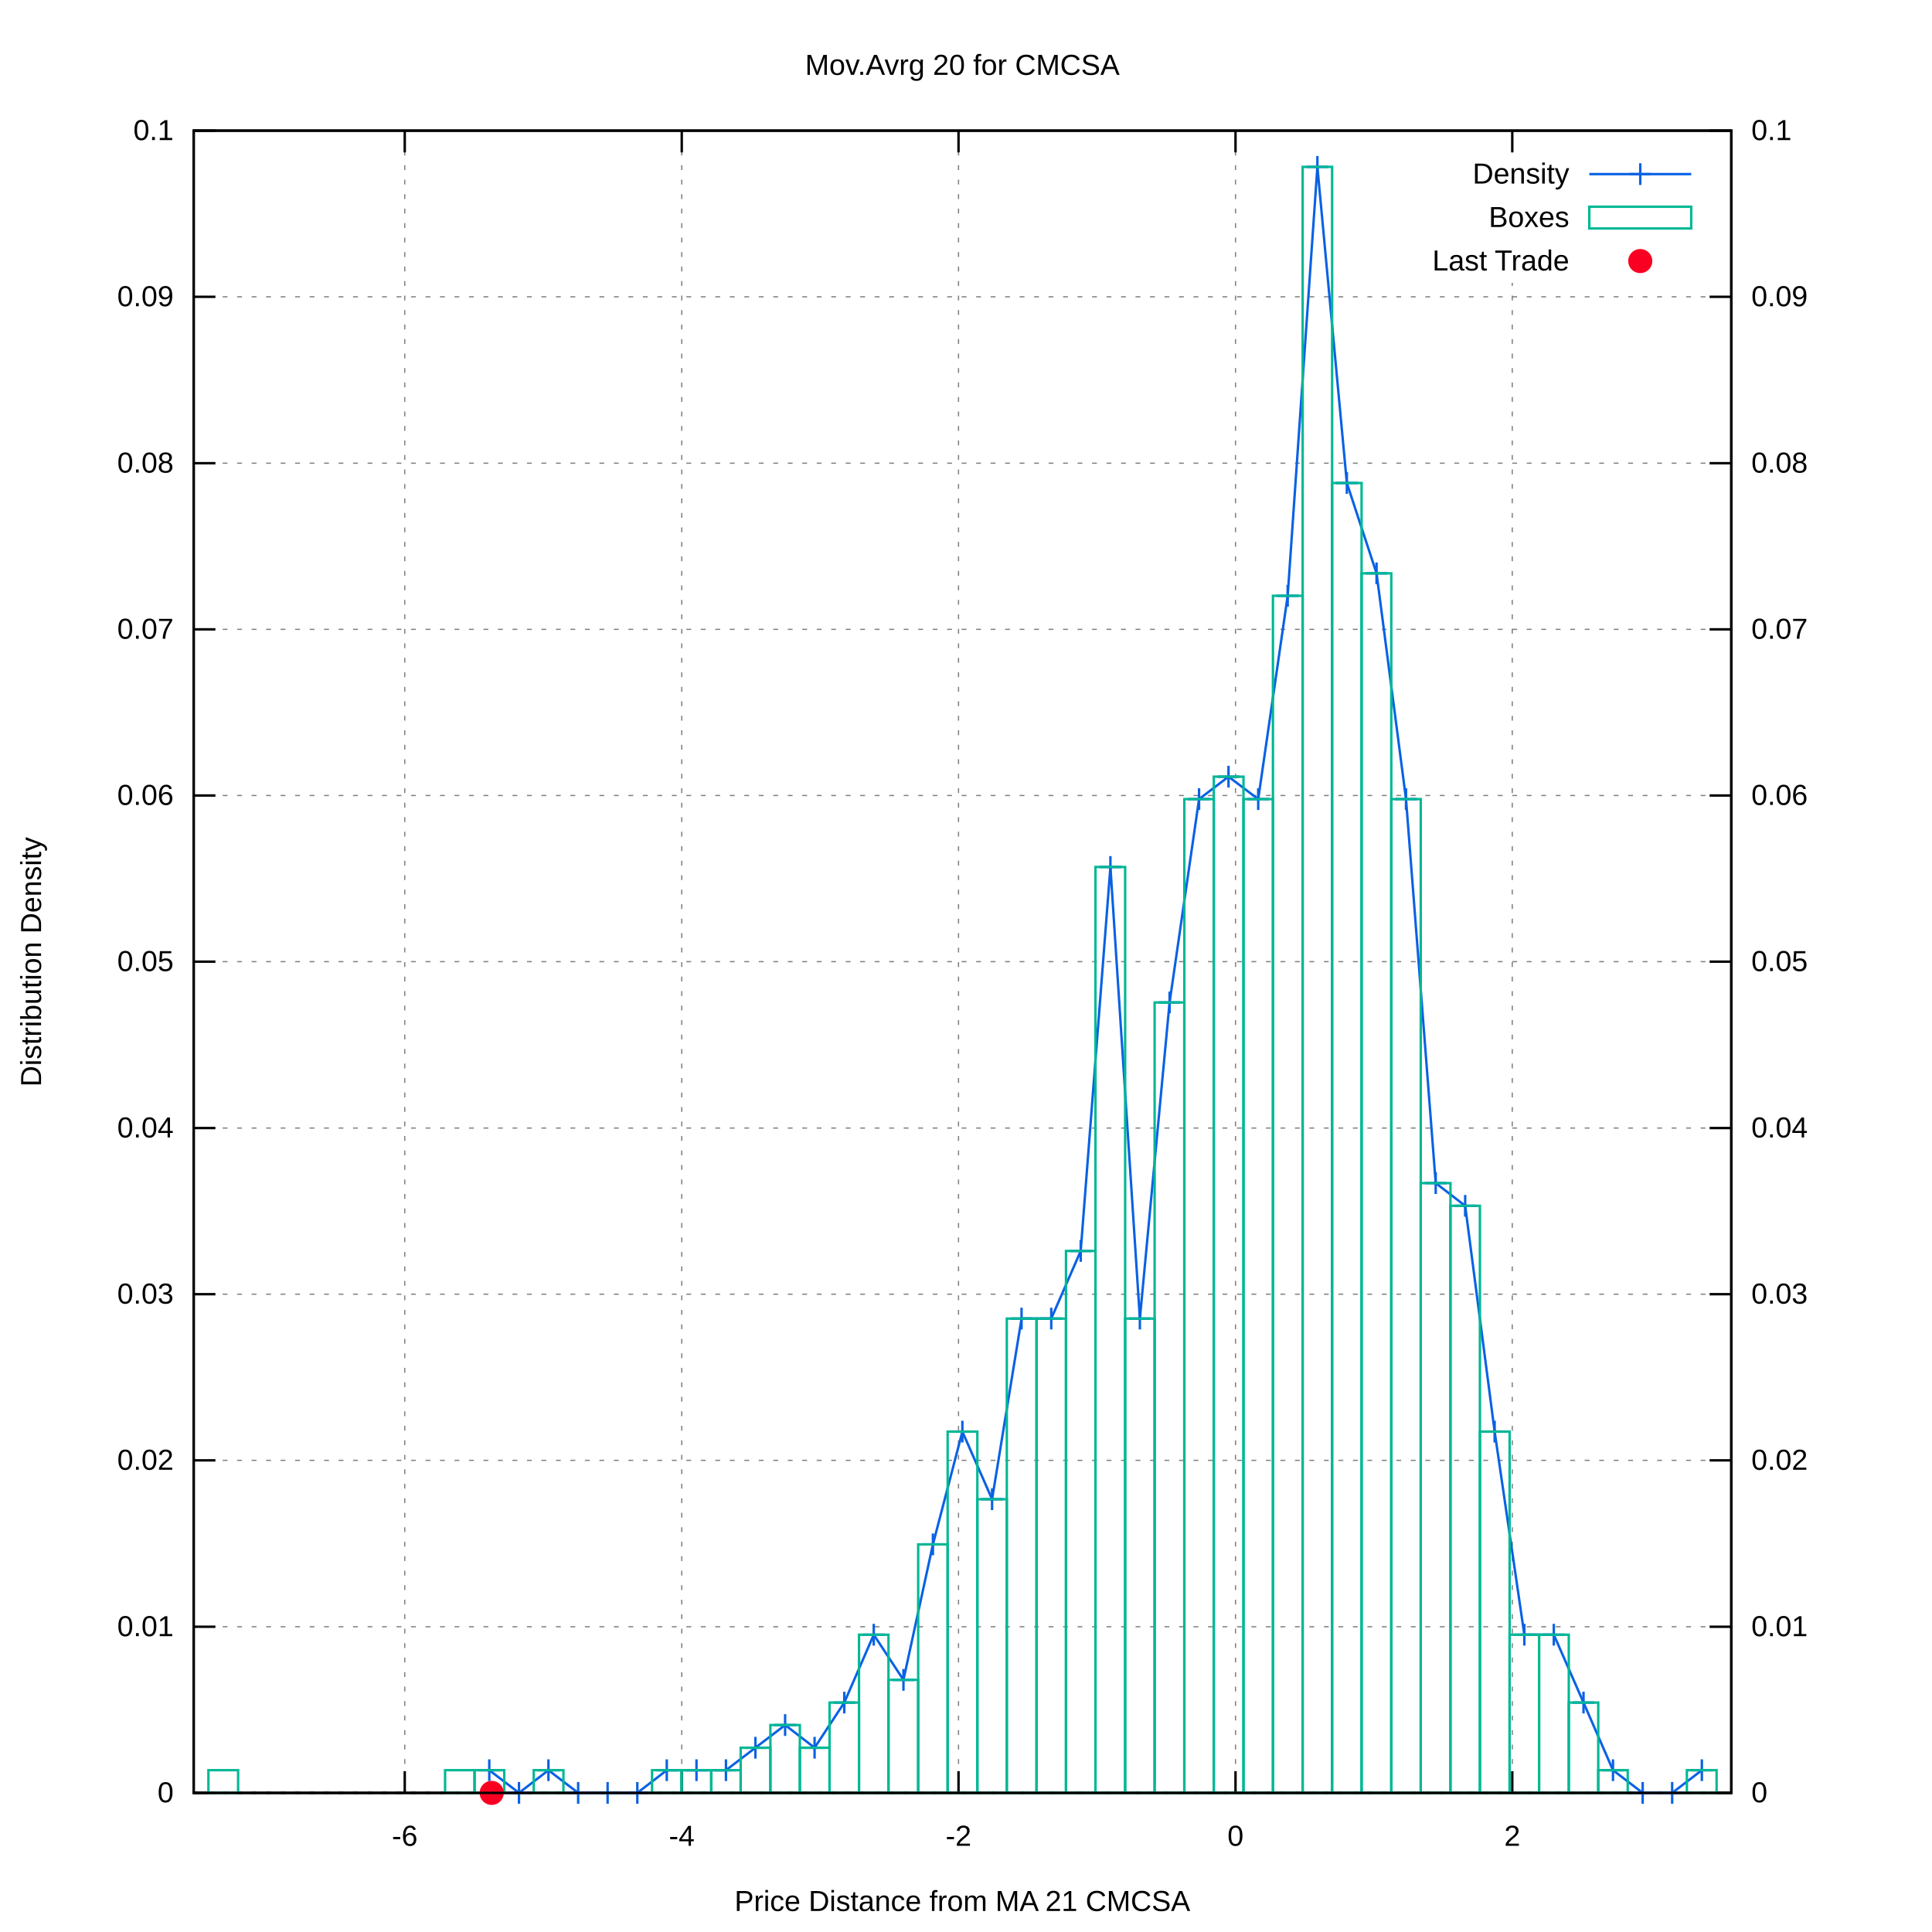
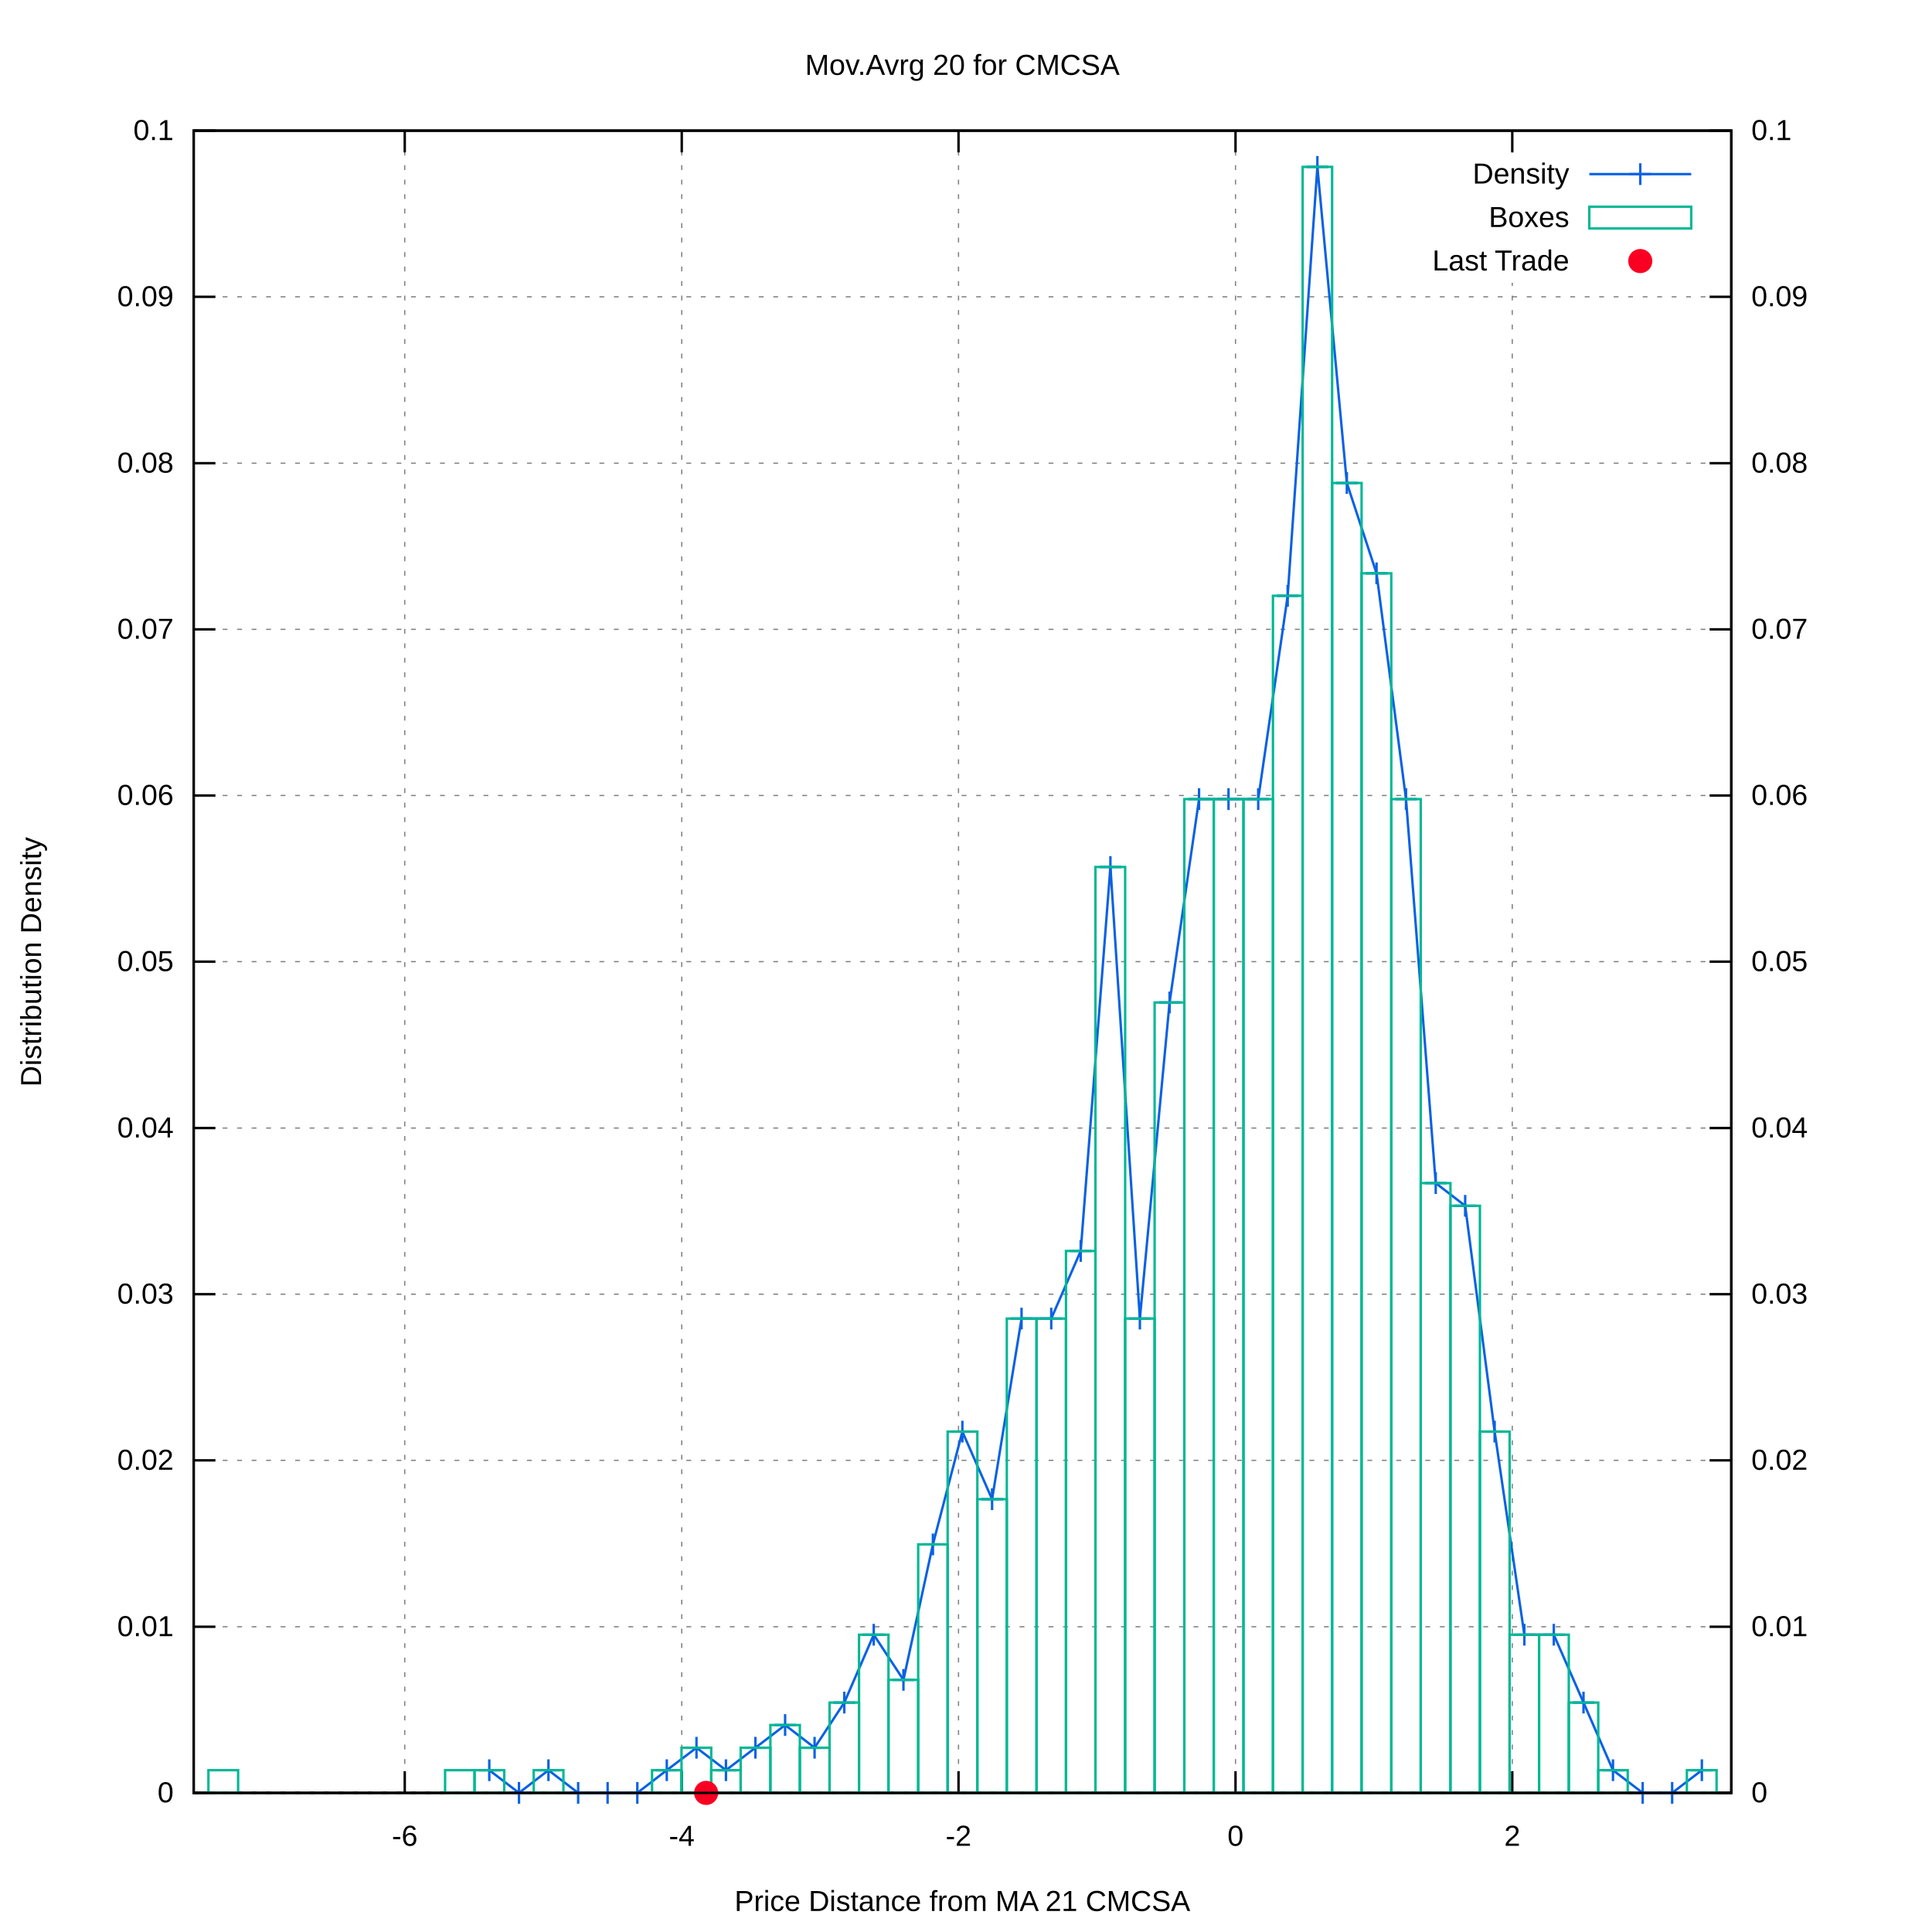
<svg xmlns="http://www.w3.org/2000/svg" xmlns:xlink="http://www.w3.org/1999/xlink" viewBox="0 0 800 800">
  <g id="gnuplot_canvas">
    <rect x="0" y="0" width="800" height="800" fill="#ffffff" />
    <defs>
      <circle id="gpDot" r="0.5" stroke-width="0.5" />
      <path id="gpPt0" stroke-width="0.222" stroke="currentColor" d="M-1,0 h2 M0,-1 v2" />
      <path id="gpPt1" stroke-width="0.222" stroke="currentColor" d="M-1,-1 L1,1 M1,-1 L-1,1" />
      <path id="gpPt2" stroke-width="0.222" stroke="currentColor" d="M-1,0 L1,0 M0,-1 L0,1 M-1,-1 L1,1 M-1,1 L1,-1" />
      <rect id="gpPt3" stroke-width="0.222" stroke="currentColor" x="-1" y="-1" width="2" height="2" />
      <rect id="gpPt4" stroke-width="0.222" stroke="currentColor" fill="currentColor" x="-1" y="-1" width="2" height="2" />
      <circle id="gpPt5" stroke-width="0.222" stroke="currentColor" cx="0" cy="0" r="1" />
      <use xlink:href="#gpPt5" id="gpPt6" fill="currentColor" stroke="none" />
      <path id="gpPt7" stroke-width="0.222" stroke="currentColor" d="M0,-1.33 L-1.33,0.67 L1.33,0.67 z" />
      <use xlink:href="#gpPt7" id="gpPt8" fill="currentColor" stroke="none" />
      <use xlink:href="#gpPt7" id="gpPt9" stroke="currentColor" transform="rotate(180)" />
      <use xlink:href="#gpPt9" id="gpPt10" fill="currentColor" stroke="none" />
      <use xlink:href="#gpPt3" id="gpPt11" stroke="currentColor" transform="rotate(45)" />
      <use xlink:href="#gpPt11" id="gpPt12" fill="currentColor" stroke="none" />
      <path id="gpPt13" stroke-width="0.222" stroke="currentColor" d="M0,1.330 L1.265,0.411 L0.782,-1.067 L-0.782,-1.076 L-1.265,0.411 z" />
      <use xlink:href="#gpPt13" id="gpPt14" fill="currentColor" stroke="none" />
      <filter id="textbox" filterUnits="objectBoundingBox" x="0" y="0" height="1" width="1">
        <feFlood flood-color="#FFFFFF" flood-opacity="1" result="bgnd" />
        <feComposite in="SourceGraphic" in2="bgnd" operator="atop" />
      </filter>
      <filter id="greybox" filterUnits="objectBoundingBox" x="0" y="0" height="1" width="1">
        <feFlood flood-color="lightgrey" flood-opacity="1" result="grey" />
        <feComposite in="SourceGraphic" in2="grey" operator="atop" />
      </filter>
    </defs>
    <g fill="none" color="#FFFFFF" stroke="black" stroke-width="1.00" stroke-linecap="butt" stroke-linejoin="miter">
</g>
    <g fill="none" color="black" stroke="currentColor" stroke-width="1.00" stroke-linecap="butt" stroke-linejoin="miter">
</g>
    <g fill="none" color="black" stroke="black" stroke-width="0.50" stroke-linecap="butt" stroke-linejoin="miter">
</g>
    <g fill="none" color="gray" stroke="currentColor" stroke-width="0.50" stroke-linecap="butt" stroke-linejoin="miter">
      <path stroke="gray" stroke-dasharray="2,4" class="gridline" d="M80.2,742.4 L716.9,742.4  " />
    </g>
    <g fill="none" color="gray" stroke="gray" stroke-width="1.00" stroke-linecap="butt" stroke-linejoin="miter">
</g>
    <g fill="none" color="black" stroke="currentColor" stroke-width="1.00" stroke-linecap="butt" stroke-linejoin="miter">
      <path stroke="black" d="M80.2,742.4 L89.2,742.4  " />
      <g transform="translate(71.9,746.3)" stroke="none" fill="black" font-family="arial" font-size="12.00" text-anchor="end">
        <text>
          <tspan font-family="arial"> 0</tspan>
        </text>
      </g>
    </g>
    <g fill="none" color="black" stroke="currentColor" stroke-width="1.00" stroke-linecap="butt" stroke-linejoin="miter">
</g>
    <g fill="none" color="black" stroke="black" stroke-width="0.50" stroke-linecap="butt" stroke-linejoin="miter">
</g>
    <g fill="none" color="gray" stroke="currentColor" stroke-width="0.50" stroke-linecap="butt" stroke-linejoin="miter">
      <path stroke="gray" stroke-dasharray="2,4" class="gridline" d="M80.2,673.6 L716.9,673.6  " />
    </g>
    <g fill="none" color="gray" stroke="gray" stroke-width="1.00" stroke-linecap="butt" stroke-linejoin="miter">
</g>
    <g fill="none" color="black" stroke="currentColor" stroke-width="1.00" stroke-linecap="butt" stroke-linejoin="miter">
      <path stroke="black" d="M80.2,673.6 L89.2,673.6  " />
      <g transform="translate(71.9,677.5)" stroke="none" fill="black" font-family="arial" font-size="12.00" text-anchor="end">
        <text>
          <tspan font-family="arial"> 0.01</tspan>
        </text>
      </g>
    </g>
    <g fill="none" color="black" stroke="currentColor" stroke-width="1.00" stroke-linecap="butt" stroke-linejoin="miter">
</g>
    <g fill="none" color="black" stroke="black" stroke-width="0.50" stroke-linecap="butt" stroke-linejoin="miter">
</g>
    <g fill="none" color="gray" stroke="currentColor" stroke-width="0.50" stroke-linecap="butt" stroke-linejoin="miter">
      <path stroke="gray" stroke-dasharray="2,4" class="gridline" d="M80.2,604.7 L716.9,604.7  " />
    </g>
    <g fill="none" color="gray" stroke="gray" stroke-width="1.00" stroke-linecap="butt" stroke-linejoin="miter">
</g>
    <g fill="none" color="black" stroke="currentColor" stroke-width="1.00" stroke-linecap="butt" stroke-linejoin="miter">
      <path stroke="black" d="M80.2,604.7 L89.2,604.7  " />
      <g transform="translate(71.9,608.6)" stroke="none" fill="black" font-family="arial" font-size="12.00" text-anchor="end">
        <text>
          <tspan font-family="arial"> 0.02</tspan>
        </text>
      </g>
    </g>
    <g fill="none" color="black" stroke="currentColor" stroke-width="1.00" stroke-linecap="butt" stroke-linejoin="miter">
</g>
    <g fill="none" color="black" stroke="black" stroke-width="0.50" stroke-linecap="butt" stroke-linejoin="miter">
</g>
    <g fill="none" color="gray" stroke="currentColor" stroke-width="0.50" stroke-linecap="butt" stroke-linejoin="miter">
      <path stroke="gray" stroke-dasharray="2,4" class="gridline" d="M80.2,535.9 L716.9,535.9  " />
    </g>
    <g fill="none" color="gray" stroke="gray" stroke-width="1.00" stroke-linecap="butt" stroke-linejoin="miter">
</g>
    <g fill="none" color="black" stroke="currentColor" stroke-width="1.00" stroke-linecap="butt" stroke-linejoin="miter">
      <path stroke="black" d="M80.2,535.9 L89.2,535.9  " />
      <g transform="translate(71.9,539.8)" stroke="none" fill="black" font-family="arial" font-size="12.00" text-anchor="end">
        <text>
          <tspan font-family="arial"> 0.03</tspan>
        </text>
      </g>
    </g>
    <g fill="none" color="black" stroke="currentColor" stroke-width="1.00" stroke-linecap="butt" stroke-linejoin="miter">
</g>
    <g fill="none" color="black" stroke="black" stroke-width="0.50" stroke-linecap="butt" stroke-linejoin="miter">
</g>
    <g fill="none" color="gray" stroke="currentColor" stroke-width="0.50" stroke-linecap="butt" stroke-linejoin="miter">
      <path stroke="gray" stroke-dasharray="2,4" class="gridline" d="M80.2,467.1 L716.9,467.1  " />
    </g>
    <g fill="none" color="gray" stroke="gray" stroke-width="1.00" stroke-linecap="butt" stroke-linejoin="miter">
</g>
    <g fill="none" color="black" stroke="currentColor" stroke-width="1.00" stroke-linecap="butt" stroke-linejoin="miter">
      <path stroke="black" d="M80.2,467.1 L89.2,467.1  " />
      <g transform="translate(71.9,471.0)" stroke="none" fill="black" font-family="arial" font-size="12.00" text-anchor="end">
        <text>
          <tspan font-family="arial"> 0.04</tspan>
        </text>
      </g>
    </g>
    <g fill="none" color="black" stroke="currentColor" stroke-width="1.00" stroke-linecap="butt" stroke-linejoin="miter">
</g>
    <g fill="none" color="black" stroke="black" stroke-width="0.50" stroke-linecap="butt" stroke-linejoin="miter">
</g>
    <g fill="none" color="gray" stroke="currentColor" stroke-width="0.50" stroke-linecap="butt" stroke-linejoin="miter">
      <path stroke="gray" stroke-dasharray="2,4" class="gridline" d="M80.2,398.2 L716.9,398.2  " />
    </g>
    <g fill="none" color="gray" stroke="gray" stroke-width="1.00" stroke-linecap="butt" stroke-linejoin="miter">
</g>
    <g fill="none" color="black" stroke="currentColor" stroke-width="1.00" stroke-linecap="butt" stroke-linejoin="miter">
      <path stroke="black" d="M80.2,398.2 L89.2,398.2  " />
      <g transform="translate(71.9,402.1)" stroke="none" fill="black" font-family="arial" font-size="12.00" text-anchor="end">
        <text>
          <tspan font-family="arial"> 0.05</tspan>
        </text>
      </g>
    </g>
    <g fill="none" color="black" stroke="currentColor" stroke-width="1.00" stroke-linecap="butt" stroke-linejoin="miter">
</g>
    <g fill="none" color="black" stroke="black" stroke-width="0.50" stroke-linecap="butt" stroke-linejoin="miter">
</g>
    <g fill="none" color="gray" stroke="currentColor" stroke-width="0.50" stroke-linecap="butt" stroke-linejoin="miter">
      <path stroke="gray" stroke-dasharray="2,4" class="gridline" d="M80.2,329.4 L716.9,329.4  " />
    </g>
    <g fill="none" color="gray" stroke="gray" stroke-width="1.00" stroke-linecap="butt" stroke-linejoin="miter">
</g>
    <g fill="none" color="black" stroke="currentColor" stroke-width="1.00" stroke-linecap="butt" stroke-linejoin="miter">
      <path stroke="black" d="M80.2,329.4 L89.2,329.4  " />
      <g transform="translate(71.9,333.3)" stroke="none" fill="black" font-family="arial" font-size="12.00" text-anchor="end">
        <text>
          <tspan font-family="arial"> 0.06</tspan>
        </text>
      </g>
    </g>
    <g fill="none" color="black" stroke="currentColor" stroke-width="1.00" stroke-linecap="butt" stroke-linejoin="miter">
</g>
    <g fill="none" color="black" stroke="black" stroke-width="0.50" stroke-linecap="butt" stroke-linejoin="miter">
</g>
    <g fill="none" color="gray" stroke="currentColor" stroke-width="0.50" stroke-linecap="butt" stroke-linejoin="miter">
      <path stroke="gray" stroke-dasharray="2,4" class="gridline" d="M80.2,260.6 L716.9,260.6  " />
    </g>
    <g fill="none" color="gray" stroke="gray" stroke-width="1.00" stroke-linecap="butt" stroke-linejoin="miter">
</g>
    <g fill="none" color="black" stroke="currentColor" stroke-width="1.00" stroke-linecap="butt" stroke-linejoin="miter">
      <path stroke="black" d="M80.2,260.6 L89.2,260.6  " />
      <g transform="translate(71.9,264.5)" stroke="none" fill="black" font-family="arial" font-size="12.00" text-anchor="end">
        <text>
          <tspan font-family="arial"> 0.07</tspan>
        </text>
      </g>
    </g>
    <g fill="none" color="black" stroke="currentColor" stroke-width="1.00" stroke-linecap="butt" stroke-linejoin="miter">
</g>
    <g fill="none" color="black" stroke="black" stroke-width="0.50" stroke-linecap="butt" stroke-linejoin="miter">
</g>
    <g fill="none" color="gray" stroke="currentColor" stroke-width="0.50" stroke-linecap="butt" stroke-linejoin="miter">
      <path stroke="gray" stroke-dasharray="2,4" class="gridline" d="M80.2,191.8 L716.9,191.8  " />
    </g>
    <g fill="none" color="gray" stroke="gray" stroke-width="1.00" stroke-linecap="butt" stroke-linejoin="miter">
</g>
    <g fill="none" color="black" stroke="currentColor" stroke-width="1.00" stroke-linecap="butt" stroke-linejoin="miter">
      <path stroke="black" d="M80.2,191.8 L89.2,191.8  " />
      <g transform="translate(71.9,195.7)" stroke="none" fill="black" font-family="arial" font-size="12.00" text-anchor="end">
        <text>
          <tspan font-family="arial"> 0.08</tspan>
        </text>
      </g>
    </g>
    <g fill="none" color="black" stroke="currentColor" stroke-width="1.00" stroke-linecap="butt" stroke-linejoin="miter">
</g>
    <g fill="none" color="black" stroke="black" stroke-width="0.50" stroke-linecap="butt" stroke-linejoin="miter">
</g>
    <g fill="none" color="gray" stroke="currentColor" stroke-width="0.50" stroke-linecap="butt" stroke-linejoin="miter">
      <path stroke="gray" stroke-dasharray="2,4" class="gridline" d="M80.2,122.9 L716.9,122.9  " />
    </g>
    <g fill="none" color="gray" stroke="gray" stroke-width="1.00" stroke-linecap="butt" stroke-linejoin="miter">
</g>
    <g fill="none" color="black" stroke="currentColor" stroke-width="1.00" stroke-linecap="butt" stroke-linejoin="miter">
      <path stroke="black" d="M80.2,122.9 L89.2,122.9  " />
      <g transform="translate(71.9,126.8)" stroke="none" fill="black" font-family="arial" font-size="12.00" text-anchor="end">
        <text>
          <tspan font-family="arial"> 0.09</tspan>
        </text>
      </g>
    </g>
    <g fill="none" color="black" stroke="currentColor" stroke-width="1.00" stroke-linecap="butt" stroke-linejoin="miter">
</g>
    <g fill="none" color="black" stroke="black" stroke-width="0.50" stroke-linecap="butt" stroke-linejoin="miter">
</g>
    <g fill="none" color="gray" stroke="currentColor" stroke-width="0.50" stroke-linecap="butt" stroke-linejoin="miter">
      <path stroke="gray" stroke-dasharray="2,4" class="gridline" d="M80.2,54.1 L716.9,54.1  " />
    </g>
    <g fill="none" color="gray" stroke="gray" stroke-width="1.00" stroke-linecap="butt" stroke-linejoin="miter">
</g>
    <g fill="none" color="black" stroke="currentColor" stroke-width="1.00" stroke-linecap="butt" stroke-linejoin="miter">
      <path stroke="black" d="M80.2,54.1 L89.2,54.1  " />
      <g transform="translate(71.9,58.0)" stroke="none" fill="black" font-family="arial" font-size="12.00" text-anchor="end">
        <text>
          <tspan font-family="arial"> 0.1</tspan>
        </text>
      </g>
    </g>
    <g fill="none" color="black" stroke="currentColor" stroke-width="1.00" stroke-linecap="butt" stroke-linejoin="miter">
</g>
    <g fill="none" color="black" stroke="black" stroke-width="0.50" stroke-linecap="butt" stroke-linejoin="miter">
</g>
    <g fill="none" color="gray" stroke="currentColor" stroke-width="0.50" stroke-linecap="butt" stroke-linejoin="miter">
      <path stroke="gray" stroke-dasharray="2,4" class="gridline" d="M167.6,742.4 L167.6,54.1  " />
    </g>
    <g fill="none" color="gray" stroke="gray" stroke-width="1.00" stroke-linecap="butt" stroke-linejoin="miter">
</g>
    <g fill="none" color="black" stroke="currentColor" stroke-width="1.00" stroke-linecap="butt" stroke-linejoin="miter">
      <path stroke="black" d="M167.6,742.4 L167.6,733.4 M167.6,54.1 L167.6,63.1  " />
      <g transform="translate(167.6,764.3)" stroke="none" fill="black" font-family="arial" font-size="12.00" text-anchor="middle">
        <text>
          <tspan font-family="arial">-6</tspan>
        </text>
      </g>
    </g>
    <g fill="none" color="black" stroke="currentColor" stroke-width="1.00" stroke-linecap="butt" stroke-linejoin="miter">
</g>
    <g fill="none" color="black" stroke="black" stroke-width="0.50" stroke-linecap="butt" stroke-linejoin="miter">
</g>
    <g fill="none" color="gray" stroke="currentColor" stroke-width="0.50" stroke-linecap="butt" stroke-linejoin="miter">
      <path stroke="gray" stroke-dasharray="2,4" class="gridline" d="M282.3,742.4 L282.3,54.1  " />
    </g>
    <g fill="none" color="gray" stroke="gray" stroke-width="1.00" stroke-linecap="butt" stroke-linejoin="miter">
</g>
    <g fill="none" color="black" stroke="currentColor" stroke-width="1.00" stroke-linecap="butt" stroke-linejoin="miter">
      <path stroke="black" d="M282.3,742.4 L282.3,733.4 M282.3,54.1 L282.3,63.1  " />
      <g transform="translate(282.3,764.3)" stroke="none" fill="black" font-family="arial" font-size="12.00" text-anchor="middle">
        <text>
          <tspan font-family="arial">-4</tspan>
        </text>
      </g>
    </g>
    <g fill="none" color="black" stroke="currentColor" stroke-width="1.00" stroke-linecap="butt" stroke-linejoin="miter">
</g>
    <g fill="none" color="black" stroke="black" stroke-width="0.50" stroke-linecap="butt" stroke-linejoin="miter">
</g>
    <g fill="none" color="gray" stroke="currentColor" stroke-width="0.50" stroke-linecap="butt" stroke-linejoin="miter">
      <path stroke="gray" stroke-dasharray="2,4" class="gridline" d="M396.9,742.4 L396.9,54.1  " />
    </g>
    <g fill="none" color="gray" stroke="gray" stroke-width="1.00" stroke-linecap="butt" stroke-linejoin="miter">
</g>
    <g fill="none" color="black" stroke="currentColor" stroke-width="1.00" stroke-linecap="butt" stroke-linejoin="miter">
      <path stroke="black" d="M396.9,742.4 L396.9,733.4 M396.9,54.1 L396.9,63.1  " />
      <g transform="translate(396.9,764.3)" stroke="none" fill="black" font-family="arial" font-size="12.00" text-anchor="middle">
        <text>
          <tspan font-family="arial">-2</tspan>
        </text>
      </g>
    </g>
    <g fill="none" color="black" stroke="currentColor" stroke-width="1.00" stroke-linecap="butt" stroke-linejoin="miter">
</g>
    <g fill="none" color="black" stroke="black" stroke-width="0.50" stroke-linecap="butt" stroke-linejoin="miter">
</g>
    <g fill="none" color="gray" stroke="currentColor" stroke-width="0.50" stroke-linecap="butt" stroke-linejoin="miter">
      <path stroke="gray" stroke-dasharray="2,4" class="gridline" d="M511.6,742.4 L511.6,54.1  " />
    </g>
    <g fill="none" color="gray" stroke="gray" stroke-width="1.00" stroke-linecap="butt" stroke-linejoin="miter">
</g>
    <g fill="none" color="black" stroke="currentColor" stroke-width="1.00" stroke-linecap="butt" stroke-linejoin="miter">
      <path stroke="black" d="M511.6,742.4 L511.6,733.4 M511.6,54.1 L511.6,63.1  " />
      <g transform="translate(511.6,764.3)" stroke="none" fill="black" font-family="arial" font-size="12.00" text-anchor="middle">
        <text>
          <tspan font-family="arial"> 0</tspan>
        </text>
      </g>
    </g>
    <g fill="none" color="black" stroke="currentColor" stroke-width="1.00" stroke-linecap="butt" stroke-linejoin="miter">
</g>
    <g fill="none" color="black" stroke="black" stroke-width="0.50" stroke-linecap="butt" stroke-linejoin="miter">
</g>
    <g fill="none" color="gray" stroke="currentColor" stroke-width="0.50" stroke-linecap="butt" stroke-linejoin="miter">
      <path stroke="gray" stroke-dasharray="2,4" class="gridline" d="M626.2,742.4 L626.2,117.1 M626.2,63.1 L626.2,54.1  " />
    </g>
    <g fill="none" color="gray" stroke="gray" stroke-width="1.00" stroke-linecap="butt" stroke-linejoin="miter">
</g>
    <g fill="none" color="black" stroke="currentColor" stroke-width="1.00" stroke-linecap="butt" stroke-linejoin="miter">
      <path stroke="black" d="M626.2,742.4 L626.2,733.4 M626.2,54.1 L626.2,63.1  " />
      <g transform="translate(626.2,764.3)" stroke="none" fill="black" font-family="arial" font-size="12.00" text-anchor="middle">
        <text>
          <tspan font-family="arial"> 2</tspan>
        </text>
      </g>
    </g>
    <g fill="none" color="black" stroke="currentColor" stroke-width="1.00" stroke-linecap="butt" stroke-linejoin="miter">
      <path stroke="black" d="M716.9,742.4 L707.9,742.4  " />
      <g transform="translate(725.2,746.3)" stroke="none" fill="black" font-family="arial" font-size="12.00" text-anchor="start">
        <text>
          <tspan font-family="arial"> 0</tspan>
        </text>
      </g>
    </g>
    <g fill="none" color="black" stroke="currentColor" stroke-width="1.00" stroke-linecap="butt" stroke-linejoin="miter">
      <path stroke="black" d="M716.9,673.6 L707.9,673.6  " />
      <g transform="translate(725.2,677.5)" stroke="none" fill="black" font-family="arial" font-size="12.00" text-anchor="start">
        <text>
          <tspan font-family="arial"> 0.01</tspan>
        </text>
      </g>
    </g>
    <g fill="none" color="black" stroke="currentColor" stroke-width="1.00" stroke-linecap="butt" stroke-linejoin="miter">
      <path stroke="black" d="M716.9,604.7 L707.9,604.7  " />
      <g transform="translate(725.2,608.6)" stroke="none" fill="black" font-family="arial" font-size="12.00" text-anchor="start">
        <text>
          <tspan font-family="arial"> 0.02</tspan>
        </text>
      </g>
    </g>
    <g fill="none" color="black" stroke="currentColor" stroke-width="1.00" stroke-linecap="butt" stroke-linejoin="miter">
      <path stroke="black" d="M716.9,535.9 L707.9,535.9  " />
      <g transform="translate(725.2,539.8)" stroke="none" fill="black" font-family="arial" font-size="12.00" text-anchor="start">
        <text>
          <tspan font-family="arial"> 0.03</tspan>
        </text>
      </g>
    </g>
    <g fill="none" color="black" stroke="currentColor" stroke-width="1.00" stroke-linecap="butt" stroke-linejoin="miter">
      <path stroke="black" d="M716.9,467.1 L707.9,467.1  " />
      <g transform="translate(725.2,471.0)" stroke="none" fill="black" font-family="arial" font-size="12.00" text-anchor="start">
        <text>
          <tspan font-family="arial"> 0.04</tspan>
        </text>
      </g>
    </g>
    <g fill="none" color="black" stroke="currentColor" stroke-width="1.00" stroke-linecap="butt" stroke-linejoin="miter">
      <path stroke="black" d="M716.9,398.2 L707.9,398.2  " />
      <g transform="translate(725.2,402.1)" stroke="none" fill="black" font-family="arial" font-size="12.00" text-anchor="start">
        <text>
          <tspan font-family="arial"> 0.05</tspan>
        </text>
      </g>
    </g>
    <g fill="none" color="black" stroke="currentColor" stroke-width="1.00" stroke-linecap="butt" stroke-linejoin="miter">
      <path stroke="black" d="M716.9,329.4 L707.9,329.4  " />
      <g transform="translate(725.2,333.3)" stroke="none" fill="black" font-family="arial" font-size="12.00" text-anchor="start">
        <text>
          <tspan font-family="arial"> 0.06</tspan>
        </text>
      </g>
    </g>
    <g fill="none" color="black" stroke="currentColor" stroke-width="1.00" stroke-linecap="butt" stroke-linejoin="miter">
      <path stroke="black" d="M716.9,260.6 L707.9,260.6  " />
      <g transform="translate(725.2,264.5)" stroke="none" fill="black" font-family="arial" font-size="12.00" text-anchor="start">
        <text>
          <tspan font-family="arial"> 0.07</tspan>
        </text>
      </g>
    </g>
    <g fill="none" color="black" stroke="currentColor" stroke-width="1.00" stroke-linecap="butt" stroke-linejoin="miter">
      <path stroke="black" d="M716.9,191.8 L707.9,191.8  " />
      <g transform="translate(725.2,195.7)" stroke="none" fill="black" font-family="arial" font-size="12.00" text-anchor="start">
        <text>
          <tspan font-family="arial"> 0.08</tspan>
        </text>
      </g>
    </g>
    <g fill="none" color="black" stroke="currentColor" stroke-width="1.00" stroke-linecap="butt" stroke-linejoin="miter">
      <path stroke="black" d="M716.9,122.9 L707.9,122.9  " />
      <g transform="translate(725.2,126.8)" stroke="none" fill="black" font-family="arial" font-size="12.00" text-anchor="start">
        <text>
          <tspan font-family="arial"> 0.09</tspan>
        </text>
      </g>
    </g>
    <g fill="none" color="black" stroke="currentColor" stroke-width="1.00" stroke-linecap="butt" stroke-linejoin="miter">
      <path stroke="black" d="M716.9,54.1 L707.9,54.1  " />
      <g transform="translate(725.2,58.0)" stroke="none" fill="black" font-family="arial" font-size="12.00" text-anchor="start">
        <text>
          <tspan font-family="arial"> 0.1</tspan>
        </text>
      </g>
    </g>
    <g fill="none" color="black" stroke="currentColor" stroke-width="1.00" stroke-linecap="butt" stroke-linejoin="miter">
</g>
    <g fill="none" color="gray" stroke="currentColor" stroke-width="1.00" stroke-linecap="butt" stroke-linejoin="miter">
      <path stroke="black" stroke-dasharray="2,4" d="M80.2,742.4 L716.9,742.4  " />
    </g>
    <g fill="none" color="black" stroke="currentColor" stroke-width="1.00" stroke-linecap="butt" stroke-linejoin="miter">
      <path stroke="black" d="M80.2,54.1 L80.2,742.4 L716.9,742.4 L716.9,54.1 L80.2,54.1 Z  " />
    </g>
    <g fill="none" color="black" stroke="currentColor" stroke-width="1.00" stroke-linecap="butt" stroke-linejoin="miter">
      <g transform="translate(17.0,398.3) rotate(270)" stroke="none" fill="black" font-family="arial" font-size="12.00" text-anchor="middle">
        <text>
          <tspan font-family="arial">Distribution Density</tspan>
        </text>
      </g>
    </g>
    <g fill="none" color="black" stroke="currentColor" stroke-width="1.00" stroke-linecap="butt" stroke-linejoin="miter">
      <g transform="translate(398.5,791.3)" stroke="none" fill="black" font-family="arial" font-size="12.00" text-anchor="middle">
        <text>
          <tspan font-family="arial">Price Distance from MA 21 CMCSA</tspan>
        </text>
      </g>
    </g>
    <g fill="none" color="black" stroke="currentColor" stroke-width="1.00" stroke-linecap="butt" stroke-linejoin="miter">
      <g transform="translate(398.5,31.0)" stroke="none" fill="black" font-family="arial" font-size="12.00" text-anchor="middle">
        <text>
          <tspan font-family="arial">Mov.Avrg 20 for CMCSA </tspan>
        </text>
      </g>
    </g>
    <g id="gnuplot_plot_1">
      <g fill="none" color="black" stroke="currentColor" stroke-width="1.00" stroke-linecap="butt" stroke-linejoin="miter">
        <g transform="translate(649.8,76.0)" stroke="none" fill="black" font-family="arial" font-size="12.00" text-anchor="end">
          <text>
            <tspan font-family="arial">Density</tspan>
          </text>
        </g>
      </g>
      <g fill="none" color="black" stroke="currentColor" stroke-width="1.00" stroke-linecap="butt" stroke-linejoin="miter">
-         <path stroke="rgb(  9,  97, 228)" d="M658.1,72.1 L700.3,72.1 M202.6,733.0 L214.9,742.4 L227.1,733.0 L239.4,742.4 L251.6,742.4 L263.9,742.4   L276.1,733.0 L288.4,733.0 L300.6,733.0 L312.8,723.7 L325.1,714.3 L337.3,723.7 L349.6,705.0 L361.8,676.9   L374.1,695.6 L386.3,639.5 L398.5,592.8 L410.8,620.8 L423.0,546.0 L435.3,546.0 L447.5,518.0 L459.8,359.0   L472.0,546.0 L484.3,415.1 L496.5,330.9 L508.7,321.6 L521.0,330.9 L533.2,246.7 L545.5,69.1 L557.7,200.0   L570.0,237.4 L582.2,330.9 L594.5,489.9 L606.7,499.3 L618.9,592.8 L631.2,676.9 L643.4,676.9 L655.7,705.0   L667.9,733.0 L680.2,742.4 L692.4,742.4 L704.7,733.0  " />
+         <path stroke="rgb(  9,  97, 228)" d="M658.1,72.1 L700.3,72.1 M202.6,733.0 L214.9,742.4 L227.1,733.0 L239.4,742.4 L251.6,742.4 L263.9,742.4   L276.1,733.0 L288.4,723.7 L300.6,733.0 L312.8,723.7 L325.1,714.3 L337.3,723.7 L349.6,705.0 L361.8,676.9   L374.1,695.6 L386.3,639.5 L398.5,592.8 L410.8,620.8 L423.0,546.0 L435.3,546.0 L447.5,518.0 L459.8,359.0   L472.0,546.0 L484.3,415.1 L496.5,330.9 L508.7,330.9 L521.0,330.9 L533.2,246.7 L545.5,69.1 L557.7,200.0   L570.0,237.4 L582.2,330.9 L594.5,489.9 L606.7,499.3 L618.9,592.8 L631.2,676.9 L643.4,676.9 L655.7,705.0   L667.9,733.0 L680.2,742.4 L692.4,742.4 L704.7,733.0  " />
        <use xlink:href="#gpPt0" transform="translate(202.6,733.0) scale(4.50)" color="rgb(  9,  97, 228)" />
        <use xlink:href="#gpPt0" transform="translate(214.9,742.4) scale(4.50)" color="rgb(  9,  97, 228)" />
        <use xlink:href="#gpPt0" transform="translate(227.1,733.0) scale(4.50)" color="rgb(  9,  97, 228)" />
        <use xlink:href="#gpPt0" transform="translate(239.4,742.4) scale(4.50)" color="rgb(  9,  97, 228)" />
        <use xlink:href="#gpPt0" transform="translate(251.6,742.4) scale(4.50)" color="rgb(  9,  97, 228)" />
        <use xlink:href="#gpPt0" transform="translate(263.9,742.4) scale(4.50)" color="rgb(  9,  97, 228)" />
        <use xlink:href="#gpPt0" transform="translate(276.1,733.0) scale(4.50)" color="rgb(  9,  97, 228)" />
-         <use xlink:href="#gpPt0" transform="translate(288.4,733.0) scale(4.50)" color="rgb(  9,  97, 228)" />
+         <use xlink:href="#gpPt0" transform="translate(288.4,723.7) scale(4.50)" color="rgb(  9,  97, 228)" />
        <use xlink:href="#gpPt0" transform="translate(300.6,733.0) scale(4.50)" color="rgb(  9,  97, 228)" />
        <use xlink:href="#gpPt0" transform="translate(312.8,723.7) scale(4.50)" color="rgb(  9,  97, 228)" />
        <use xlink:href="#gpPt0" transform="translate(325.1,714.3) scale(4.50)" color="rgb(  9,  97, 228)" />
        <use xlink:href="#gpPt0" transform="translate(337.3,723.7) scale(4.50)" color="rgb(  9,  97, 228)" />
        <use xlink:href="#gpPt0" transform="translate(349.6,705.0) scale(4.50)" color="rgb(  9,  97, 228)" />
        <use xlink:href="#gpPt0" transform="translate(361.8,676.9) scale(4.50)" color="rgb(  9,  97, 228)" />
        <use xlink:href="#gpPt0" transform="translate(374.1,695.6) scale(4.50)" color="rgb(  9,  97, 228)" />
        <use xlink:href="#gpPt0" transform="translate(386.3,639.5) scale(4.50)" color="rgb(  9,  97, 228)" />
        <use xlink:href="#gpPt0" transform="translate(398.5,592.8) scale(4.50)" color="rgb(  9,  97, 228)" />
        <use xlink:href="#gpPt0" transform="translate(410.8,620.8) scale(4.50)" color="rgb(  9,  97, 228)" />
        <use xlink:href="#gpPt0" transform="translate(423.0,546.0) scale(4.50)" color="rgb(  9,  97, 228)" />
        <use xlink:href="#gpPt0" transform="translate(435.3,546.0) scale(4.50)" color="rgb(  9,  97, 228)" />
        <use xlink:href="#gpPt0" transform="translate(447.5,518.0) scale(4.50)" color="rgb(  9,  97, 228)" />
        <use xlink:href="#gpPt0" transform="translate(459.8,359.0) scale(4.50)" color="rgb(  9,  97, 228)" />
        <use xlink:href="#gpPt0" transform="translate(472.0,546.0) scale(4.50)" color="rgb(  9,  97, 228)" />
        <use xlink:href="#gpPt0" transform="translate(484.3,415.1) scale(4.50)" color="rgb(  9,  97, 228)" />
        <use xlink:href="#gpPt0" transform="translate(496.5,330.9) scale(4.50)" color="rgb(  9,  97, 228)" />
-         <use xlink:href="#gpPt0" transform="translate(508.7,321.6) scale(4.50)" color="rgb(  9,  97, 228)" />
+         <use xlink:href="#gpPt0" transform="translate(508.7,330.9) scale(4.50)" color="rgb(  9,  97, 228)" />
        <use xlink:href="#gpPt0" transform="translate(521.0,330.9) scale(4.50)" color="rgb(  9,  97, 228)" />
        <use xlink:href="#gpPt0" transform="translate(533.2,246.7) scale(4.50)" color="rgb(  9,  97, 228)" />
        <use xlink:href="#gpPt0" transform="translate(545.5,69.1) scale(4.50)" color="rgb(  9,  97, 228)" />
        <use xlink:href="#gpPt0" transform="translate(557.7,200.0) scale(4.50)" color="rgb(  9,  97, 228)" />
        <use xlink:href="#gpPt0" transform="translate(570.0,237.4) scale(4.50)" color="rgb(  9,  97, 228)" />
        <use xlink:href="#gpPt0" transform="translate(582.2,330.9) scale(4.50)" color="rgb(  9,  97, 228)" />
        <use xlink:href="#gpPt0" transform="translate(594.5,489.9) scale(4.50)" color="rgb(  9,  97, 228)" />
        <use xlink:href="#gpPt0" transform="translate(606.7,499.3) scale(4.50)" color="rgb(  9,  97, 228)" />
        <use xlink:href="#gpPt0" transform="translate(618.9,592.8) scale(4.50)" color="rgb(  9,  97, 228)" />
        <use xlink:href="#gpPt0" transform="translate(631.2,676.9) scale(4.50)" color="rgb(  9,  97, 228)" />
        <use xlink:href="#gpPt0" transform="translate(643.4,676.9) scale(4.50)" color="rgb(  9,  97, 228)" />
        <use xlink:href="#gpPt0" transform="translate(655.7,705.0) scale(4.50)" color="rgb(  9,  97, 228)" />
        <use xlink:href="#gpPt0" transform="translate(667.9,733.0) scale(4.50)" color="rgb(  9,  97, 228)" />
        <use xlink:href="#gpPt0" transform="translate(680.2,742.4) scale(4.50)" color="rgb(  9,  97, 228)" />
        <use xlink:href="#gpPt0" transform="translate(692.4,742.4) scale(4.50)" color="rgb(  9,  97, 228)" />
        <use xlink:href="#gpPt0" transform="translate(704.7,733.0) scale(4.50)" color="rgb(  9,  97, 228)" />
        <use xlink:href="#gpPt0" transform="translate(679.2,72.1) scale(4.50)" color="rgb(  9,  97, 228)" />
      </g>
    </g>
    <g id="gnuplot_plot_2">
      <g fill="none" color="black" stroke="currentColor" stroke-width="1.00" stroke-linecap="butt" stroke-linejoin="miter">
        <g transform="translate(649.8,94.0)" stroke="none" fill="black" font-family="arial" font-size="12.00" text-anchor="end">
          <text>
            <tspan font-family="arial">Boxes</tspan>
          </text>
        </g>
      </g>
      <g fill="none" color="black" stroke="currentColor" stroke-width="1.00" stroke-linecap="butt" stroke-linejoin="miter">
        <path stroke="rgb(  0, 184, 148)" d="M658.1,94.6 L700.3,94.6 L700.3,85.6 L658.1,85.6 L658.1,94.6 Z  " />
        <path stroke="rgb(  0, 184, 148)" d="M86.3,742.4 L86.3,733.0 L98.6,733.0 L98.6,742.4 L86.3,742.4 Z  " />
        <path stroke="rgb(  0, 184, 148)" d="M184.3,742.4 L184.3,733.0 L196.5,733.0 L196.5,742.4 L184.3,742.4 Z  " />
        <path stroke="rgb(  0, 184, 148)" d="M196.5,742.4 L196.5,733.0 L208.8,733.0 L208.8,742.4 L196.5,742.4 Z  " />
        <path stroke="rgb(  0, 184, 148)" d="M221.0,742.4 L221.0,733.0 L233.3,733.0 L233.3,742.4 L221.0,742.4 Z  " />
        <path stroke="rgb(  0, 184, 148)" d="M270.0,742.4 L270.0,733.0 L282.2,733.0 L282.2,742.4 L270.0,742.4 Z  " />
-         <path stroke="rgb(  0, 184, 148)" d="M282.2,742.4 L282.2,733.0 L294.5,733.0 L294.5,742.4 L282.2,742.4 Z  " />
+         <path stroke="rgb(  0, 184, 148)" d="M282.2,742.4 L282.2,723.7 L294.5,723.7 L294.5,742.4 L282.2,742.4 Z  " />
        <path stroke="rgb(  0, 184, 148)" d="M294.5,742.4 L294.5,733.0 L306.7,733.0 L306.7,742.4 L294.5,742.4 Z  " />
        <path stroke="rgb(  0, 184, 148)" d="M306.7,742.4 L306.7,723.7 L319.0,723.7 L319.0,742.4 L306.7,742.4 Z  " />
        <path stroke="rgb(  0, 184, 148)" d="M319.0,742.4 L319.0,714.3 L331.2,714.3 L331.2,742.4 L319.0,742.4 Z  " />
        <path stroke="rgb(  0, 184, 148)" d="M331.2,742.4 L331.2,723.7 L343.5,723.7 L343.5,742.4 L331.2,742.4 Z  " />
        <path stroke="rgb(  0, 184, 148)" d="M343.5,742.4 L343.5,705.0 L355.7,705.0 L355.7,742.4 L343.5,742.4 Z  " />
        <path stroke="rgb(  0, 184, 148)" d="M355.7,742.4 L355.7,676.9 L367.9,676.9 L367.9,742.4 L355.7,742.4 Z  " />
        <path stroke="rgb(  0, 184, 148)" d="M367.9,742.4 L367.9,695.6 L380.2,695.6 L380.2,742.4 L367.9,742.4 Z  " />
        <path stroke="rgb(  0, 184, 148)" d="M380.2,742.4 L380.2,639.5 L392.4,639.5 L392.4,742.4 L380.2,742.4 Z  " />
        <path stroke="rgb(  0, 184, 148)" d="M392.4,742.4 L392.4,592.8 L404.7,592.8 L404.7,742.4 L392.4,742.4 Z  " />
        <path stroke="rgb(  0, 184, 148)" d="M404.7,742.4 L404.7,620.8 L416.9,620.8 L416.9,742.4 L404.7,742.4 Z  " />
        <path stroke="rgb(  0, 184, 148)" d="M416.9,742.4 L416.9,546.0 L429.2,546.0 L429.2,742.4 L416.9,742.4 Z  " />
        <path stroke="rgb(  0, 184, 148)" d="M429.2,742.4 L429.2,546.0 L441.4,546.0 L441.4,742.4 L429.2,742.4 Z  " />
        <path stroke="rgb(  0, 184, 148)" d="M441.4,742.4 L441.4,518.0 L453.6,518.0 L453.6,742.4 L441.4,742.4 Z  " />
        <path stroke="rgb(  0, 184, 148)" d="M453.6,742.4 L453.6,359.0 L465.9,359.0 L465.9,742.4 L453.6,742.4 Z  " />
        <path stroke="rgb(  0, 184, 148)" d="M465.9,742.4 L465.9,546.0 L478.1,546.0 L478.1,742.4 L465.9,742.4 Z  " />
        <path stroke="rgb(  0, 184, 148)" d="M478.1,742.4 L478.1,415.1 L490.4,415.1 L490.4,742.4 L478.1,742.4 Z  " />
        <path stroke="rgb(  0, 184, 148)" d="M490.4,742.4 L490.4,330.9 L502.6,330.9 L502.6,742.4 L490.4,742.4 Z  " />
-         <path stroke="rgb(  0, 184, 148)" d="M502.6,742.4 L502.6,321.6 L514.9,321.6 L514.9,742.4 L502.6,742.4 Z  " />
+         <path stroke="rgb(  0, 184, 148)" d="M502.6,742.4 L502.6,330.9 L514.9,330.9 L514.9,742.4 L502.6,742.4 Z  " />
        <path stroke="rgb(  0, 184, 148)" d="M514.9,742.4 L514.9,330.9 L527.1,330.9 L527.1,742.4 L514.9,742.4 Z  " />
        <path stroke="rgb(  0, 184, 148)" d="M527.1,742.4 L527.1,246.7 L539.4,246.7 L539.4,742.4 L527.1,742.4 Z  " />
        <path stroke="rgb(  0, 184, 148)" d="M539.4,742.4 L539.4,69.1 L551.6,69.1 L551.6,742.4 L539.4,742.4 Z  " />
        <path stroke="rgb(  0, 184, 148)" d="M551.6,742.4 L551.6,200.0 L563.8,200.0 L563.8,742.4 L551.6,742.4 Z  " />
        <path stroke="rgb(  0, 184, 148)" d="M563.8,742.4 L563.8,237.4 L576.1,237.4 L576.1,742.4 L563.8,742.4 Z  " />
        <path stroke="rgb(  0, 184, 148)" d="M576.1,742.4 L576.1,330.9 L588.3,330.9 L588.3,742.4 L576.1,742.4 Z  " />
        <path stroke="rgb(  0, 184, 148)" d="M588.3,742.4 L588.3,489.9 L600.6,489.9 L600.6,742.4 L588.3,742.4 Z  " />
        <path stroke="rgb(  0, 184, 148)" d="M600.6,742.4 L600.6,499.3 L612.8,499.3 L612.8,742.4 L600.6,742.4 Z  " />
        <path stroke="rgb(  0, 184, 148)" d="M612.8,742.4 L612.8,592.8 L625.1,592.8 L625.1,742.4 L612.8,742.4 Z  " />
        <path stroke="rgb(  0, 184, 148)" d="M625.1,742.4 L625.1,676.9 L637.3,676.9 L637.3,742.4 L625.1,742.4 Z  " />
        <path stroke="rgb(  0, 184, 148)" d="M637.3,742.4 L637.3,676.9 L649.6,676.9 L649.6,742.4 L637.3,742.4 Z  " />
        <path stroke="rgb(  0, 184, 148)" d="M649.6,742.4 L649.6,705.0 L661.8,705.0 L661.8,742.4 L649.6,742.4 Z  " />
        <path stroke="rgb(  0, 184, 148)" d="M661.8,742.4 L661.8,733.0 L674.0,733.0 L674.0,742.4 L661.8,742.4 Z  " />
        <path stroke="rgb(  0, 184, 148)" d="M698.5,742.4 L698.5,733.0 L710.8,733.0 L710.8,742.4 L698.5,742.4 Z  " />
      </g>
    </g>
    <g id="gnuplot_plot_3">
      <g fill="none" color="black" stroke="currentColor" stroke-width="1.00" stroke-linecap="butt" stroke-linejoin="miter">
        <g transform="translate(649.8,112.0)" stroke="none" fill="black" font-family="arial" font-size="12.00" text-anchor="end">
          <text>
            <tspan font-family="arial">Last Trade</tspan>
          </text>
        </g>
      </g>
      <g fill="none" color="black" stroke="currentColor" stroke-width="1.00" stroke-linecap="butt" stroke-linejoin="miter">
-         <use xlink:href="#gpPt6" transform="translate(203.6,742.4) scale(4.50)" color="rgb(249,   0,  34)" />
+         <use xlink:href="#gpPt6" transform="translate(292.4,742.4) scale(4.50)" color="rgb(249,   0,  34)" />
        <use xlink:href="#gpPt6" transform="translate(679.2,108.1) scale(4.50)" color="rgb(249,   0,  34)" />
      </g>
    </g>
    <g fill="none" color="#FFFFFF" stroke="rgb(249,   0,  34)" stroke-width="2.00" stroke-linecap="butt" stroke-linejoin="miter">
</g>
    <g fill="none" color="black" stroke="currentColor" stroke-width="2.00" stroke-linecap="butt" stroke-linejoin="miter">
</g>
    <g fill="none" color="black" stroke="black" stroke-width="1.00" stroke-linecap="butt" stroke-linejoin="miter">
</g>
    <g fill="none" color="black" stroke="currentColor" stroke-width="1.00" stroke-linecap="butt" stroke-linejoin="miter">
      <path stroke="black" d="M80.2,54.1 L80.2,742.4 L716.9,742.4 L716.9,54.1 L80.2,54.1 Z  " />
    </g>
    <g fill="none" color="black" stroke="currentColor" stroke-width="1.00" stroke-linecap="butt" stroke-linejoin="miter">
</g>
  </g>
</svg>
